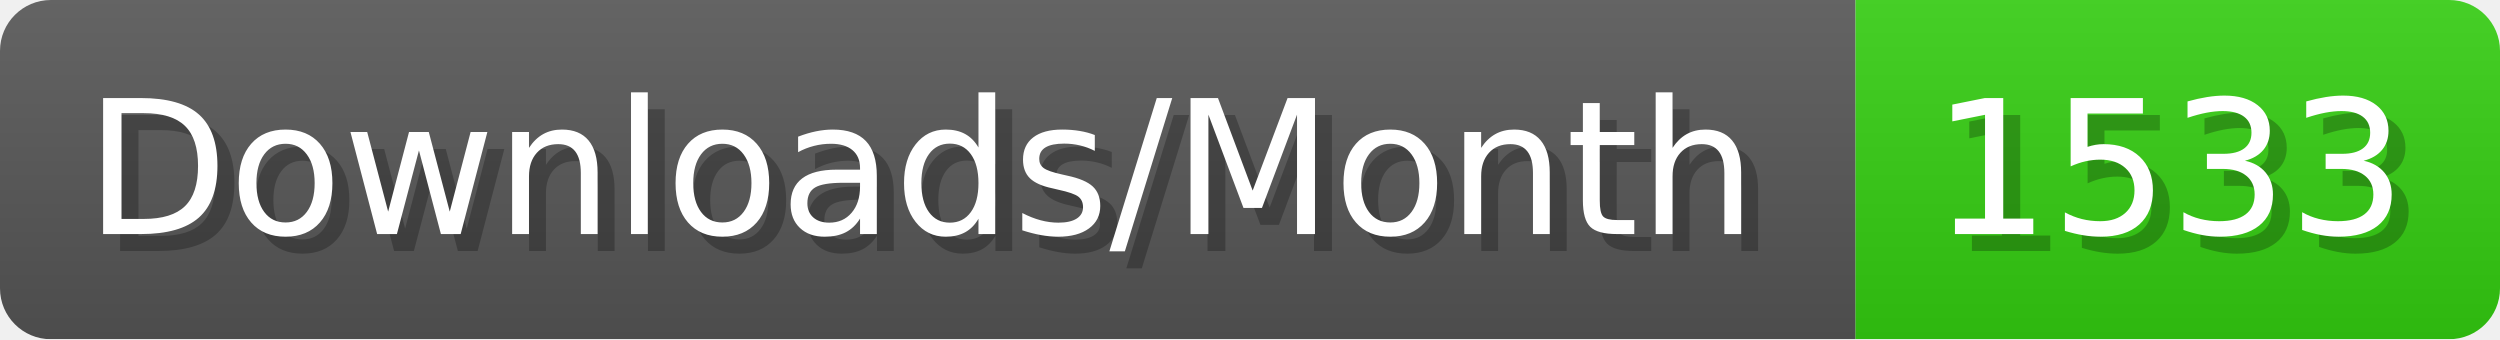
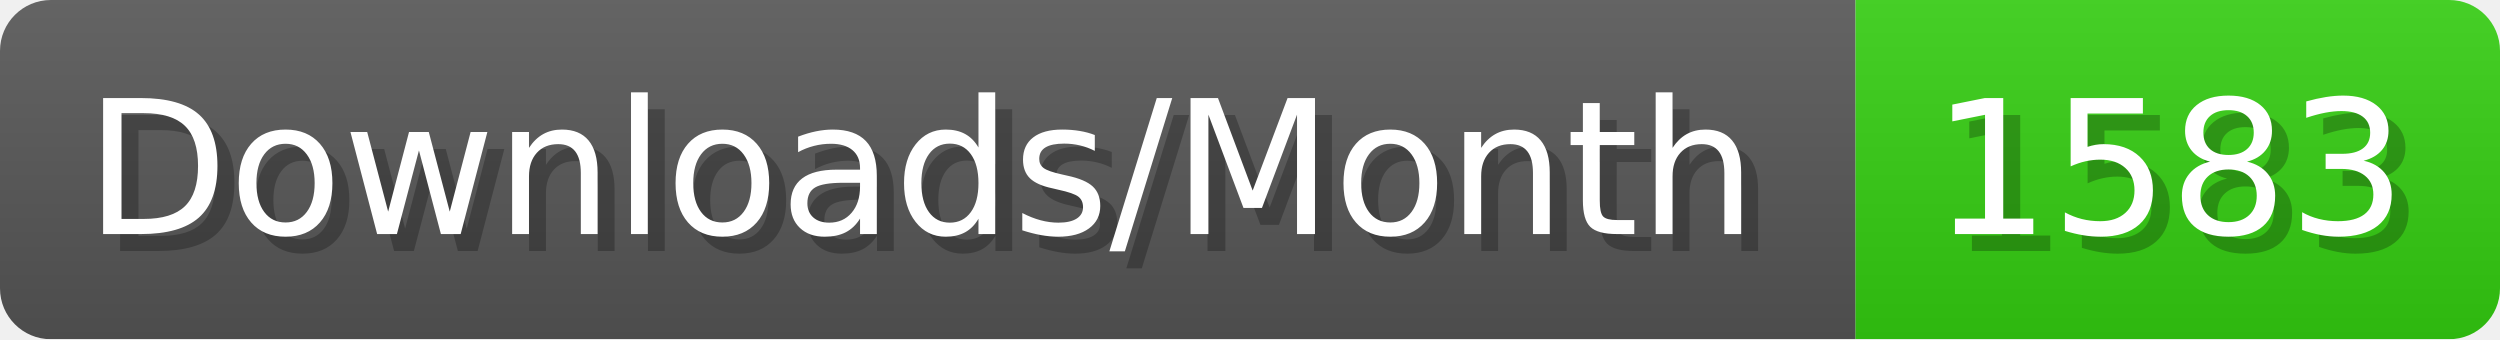
- <svg xmlns="http://www.w3.org/2000/svg" width="147.4" height="20" viewBox="0 0 1474 200" role="img" aria-label="Downloads/Month: 1533">
+ <svg xmlns="http://www.w3.org/2000/svg" width="147.4" height="20" viewBox="0 0 1474 200" role="img" aria-label="Downloads/Month: 1583">
  <linearGradient id="YlXUI" x2="0" y2="100%">
    <stop offset="0" stop-opacity=".1" stop-color="#EEE" />
    <stop offset="1" stop-opacity=".1" />
  </linearGradient>
  <mask id="JHhop">
    <rect width="1474" height="200" rx="30" fill="#FFF" />
  </mask>
  <g mask="url(#JHhop)">
    <rect width="1094" height="200" fill="#555" />
    <rect width="380" height="200" fill="#3C1" x="1094" />
    <rect width="1474" height="200" fill="url(#YlXUI)" />
  </g>
  <g aria-hidden="true" fill="#fff" text-anchor="start" font-family="Verdana,DejaVu Sans,sans-serif" font-size="110">
    <text x="60" y="148" textLength="994" fill="#000" opacity="0.25">Downloads/Month</text>
    <text x="50" y="138" textLength="994">Downloads/Month</text>
-     <text x="1149" y="148" textLength="280" fill="#000" opacity="0.25">1533</text>
-     <text x="1139" y="138" textLength="280">1533</text>
+     <text x="1149" y="148" textLength="280" fill="#000" opacity="0.25">1583</text>
+     <text x="1139" y="138" textLength="280">1583</text>
  </g>
</svg>
